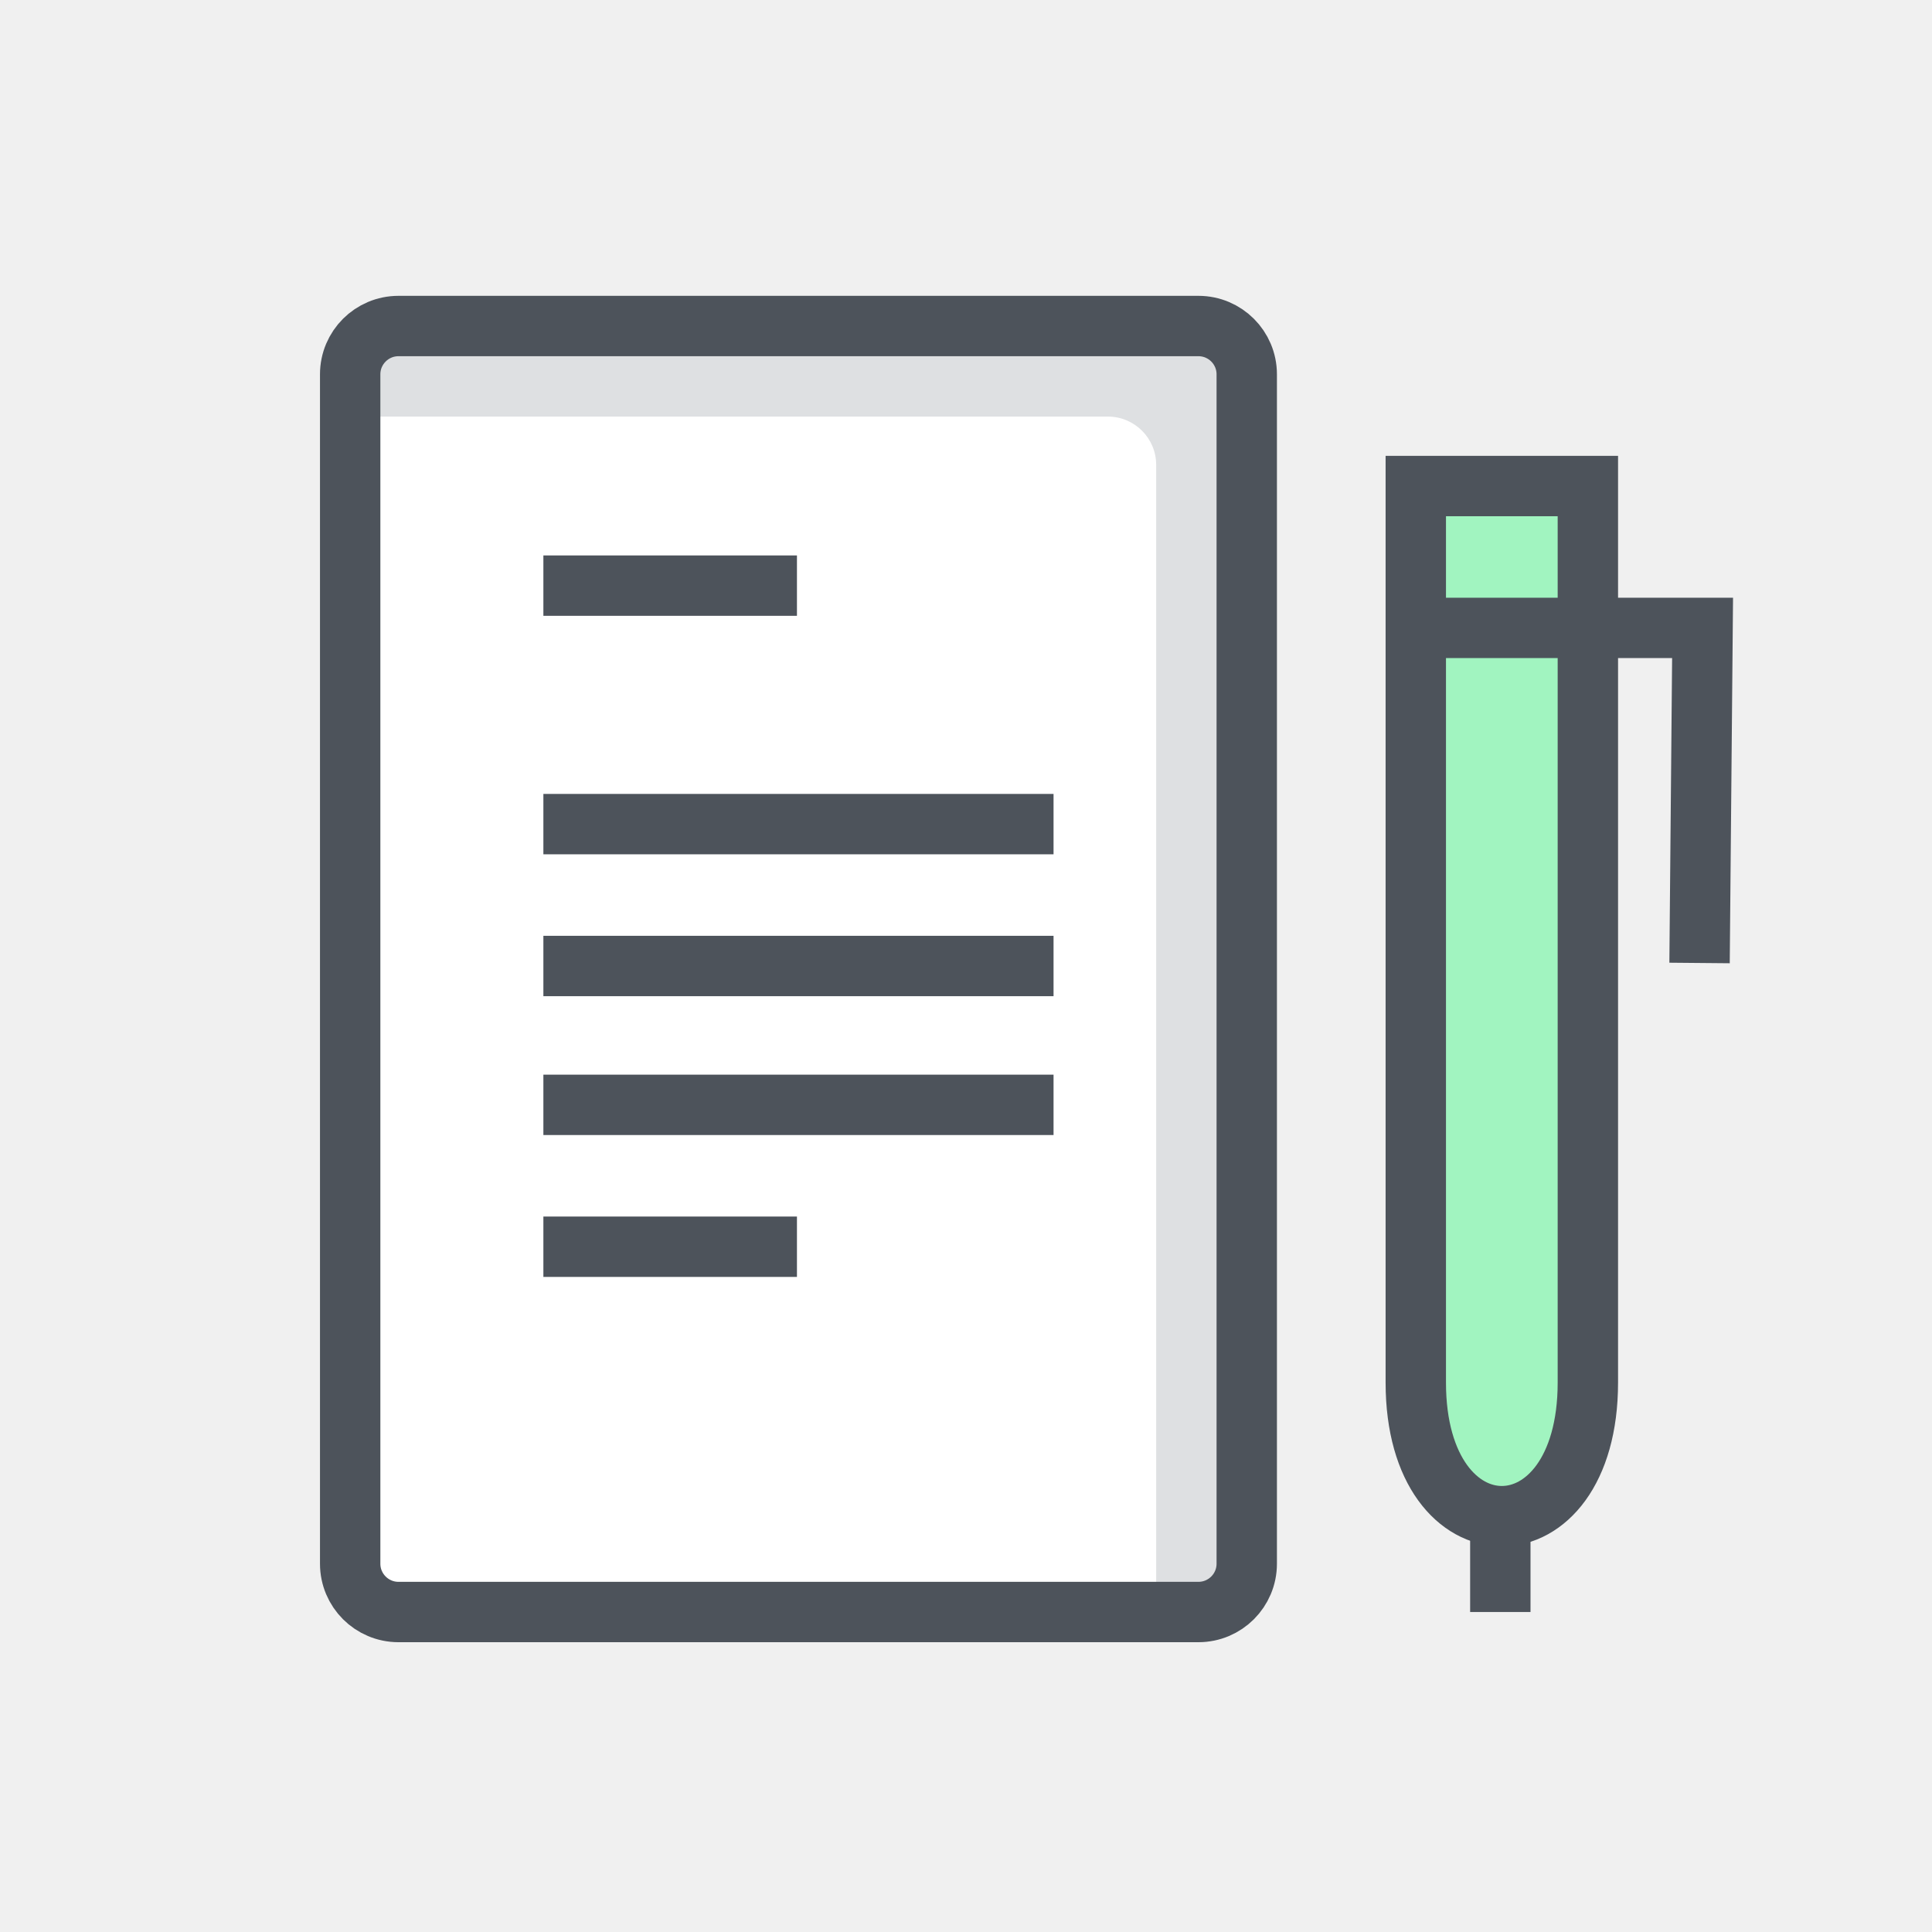
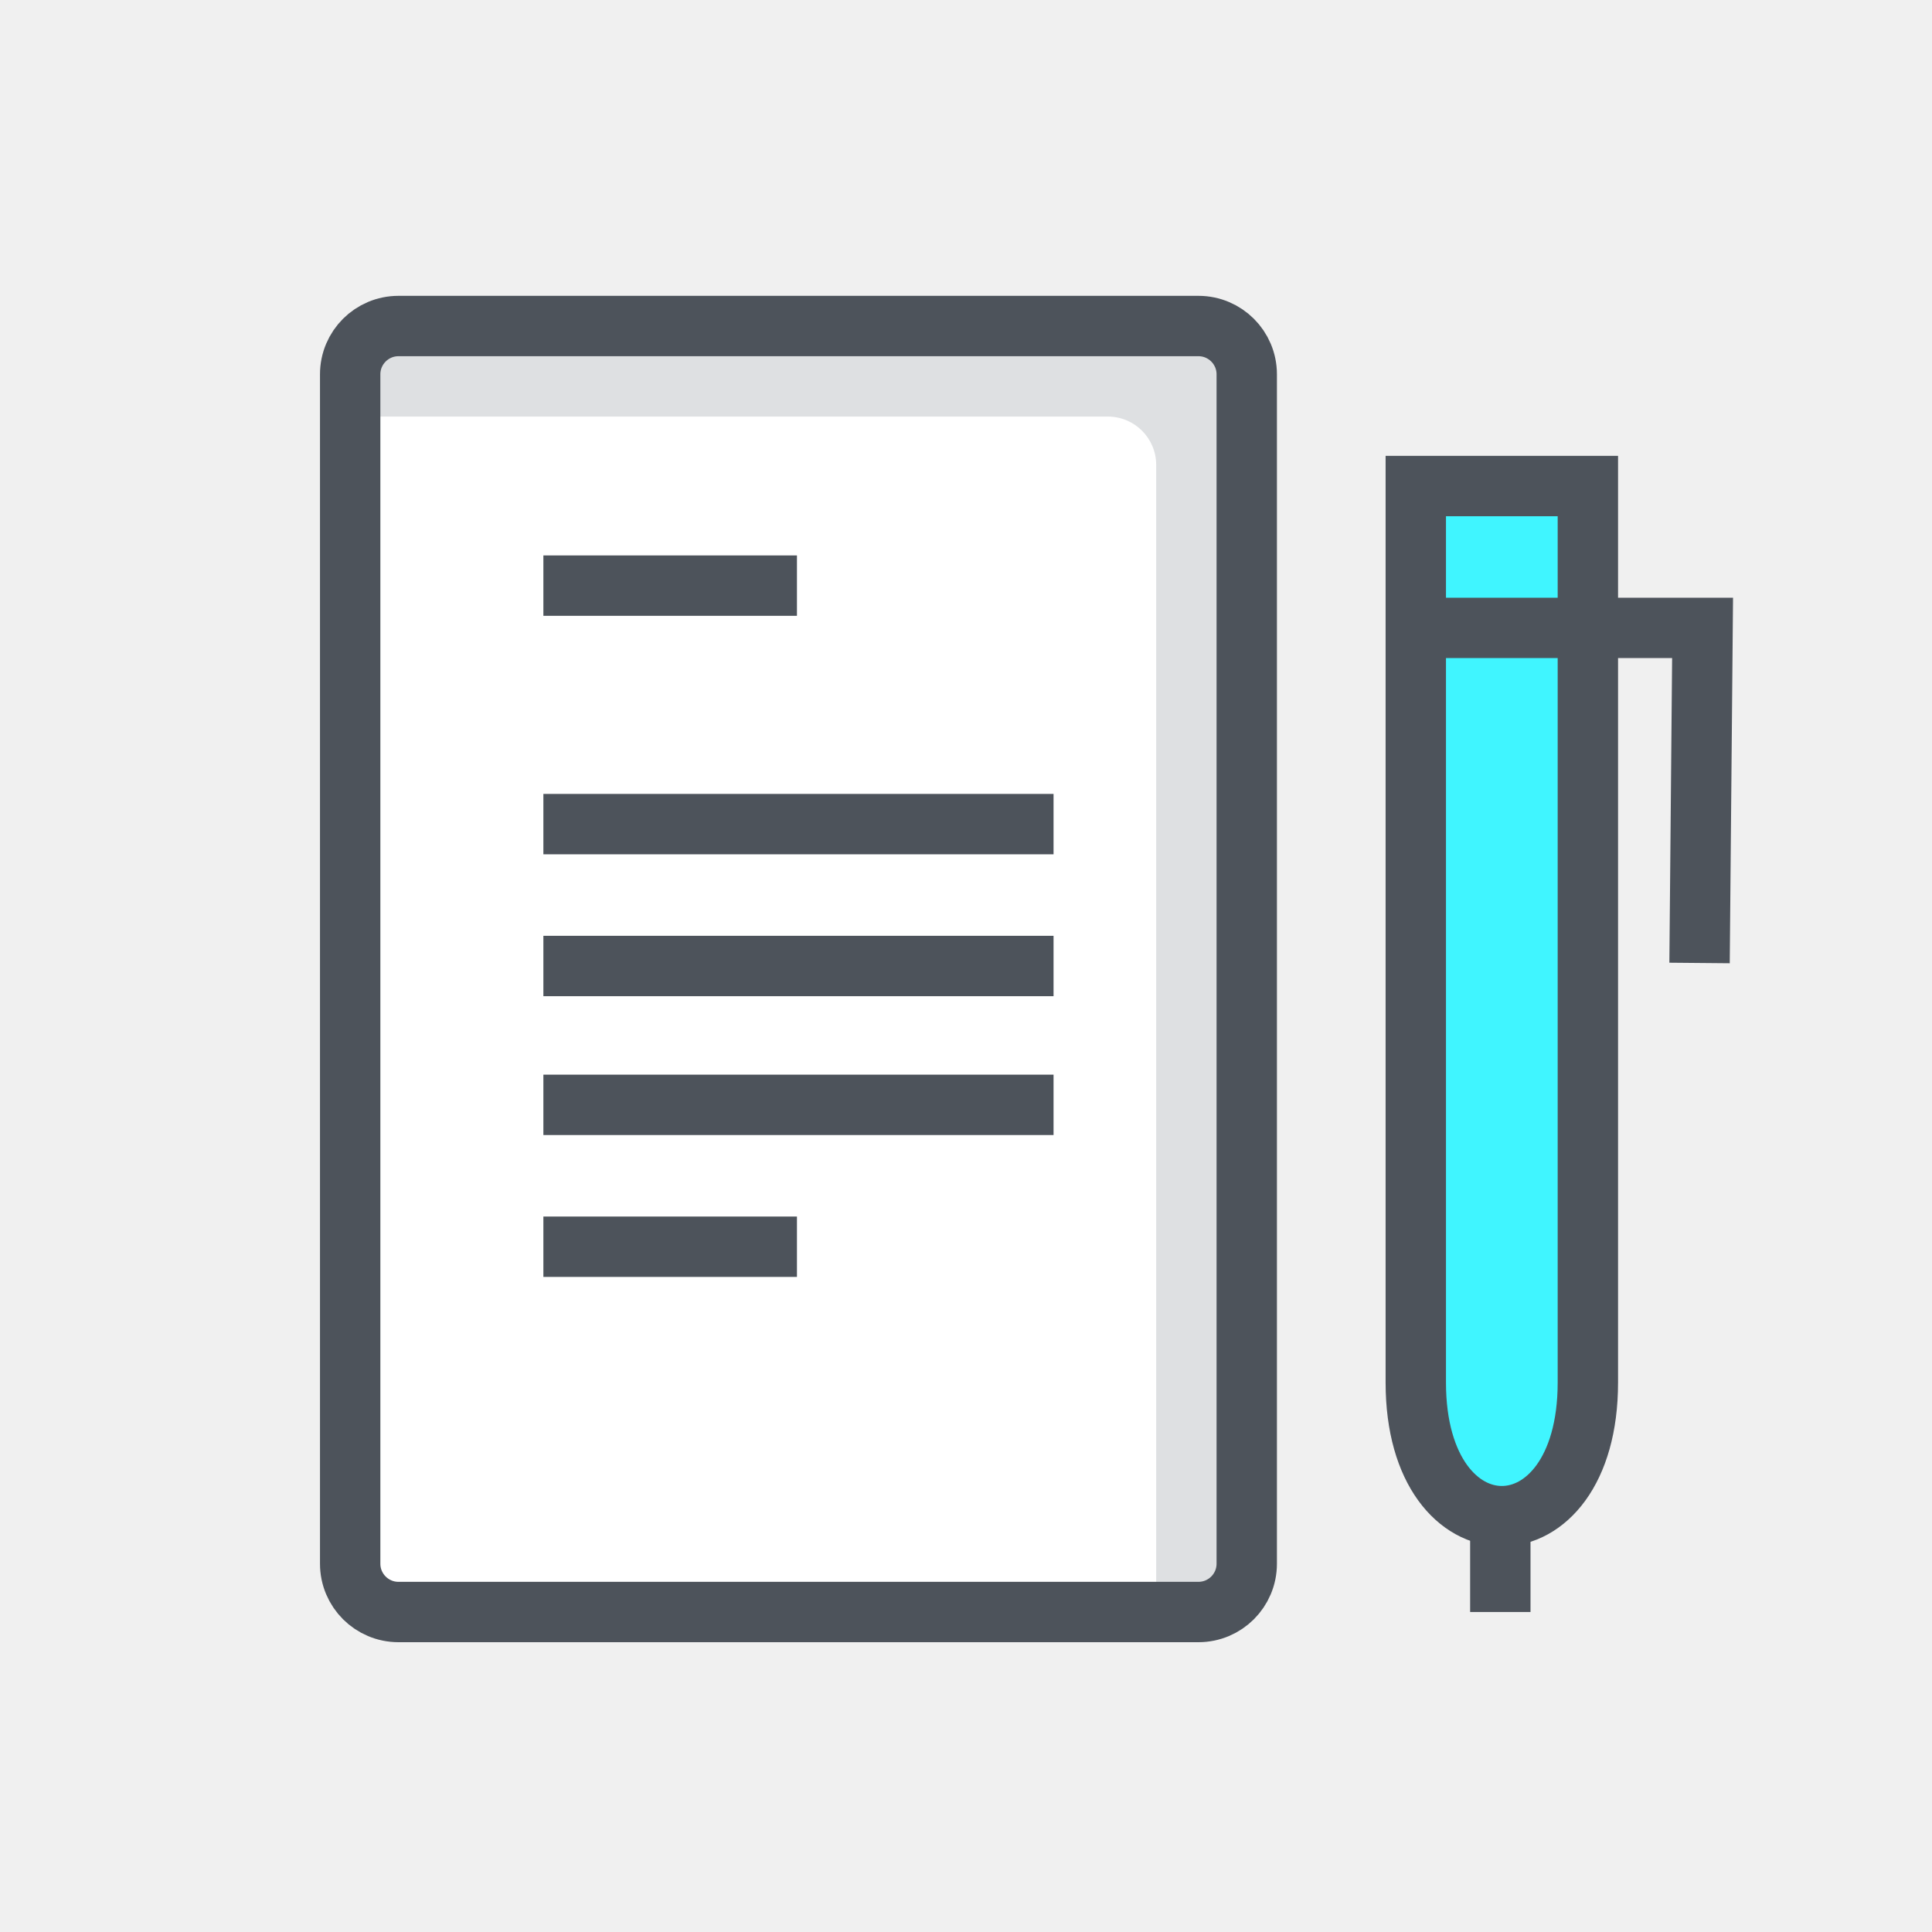
<svg xmlns="http://www.w3.org/2000/svg" viewBox="0 0 64 64">
  <defs>
    <style>.cls-5{fill:none;stroke:#4d535b;stroke-miterlimit:10;stroke-width:2px}</style>
  </defs>
  <g style="isolation:isolate">
    <g id="white">
      <path d="M39.7 10.8H13.2a1.6 1.6 0 00-1.6 1.6v39.4a1.6 1.6 0 001.6 1.6h26.5a1.6 1.6 0 001.6-1.6V12.4a1.6 1.6 0 00-1.6-1.6z" fill="#fff" />
      <path d="M39.7 10.8H13.2a1.6 1.6 0 00-1.6 1.6v1.4h25.1a1.6 1.6 0 011.6 1.6v38h1.4a1.6 1.6 0 001.6-1.6V12.4a1.6 1.6 0 00-1.6-1.6z" fill="#dee0e2" />
    </g>
    <g id="flah">
-       <path d="M47 16h5v32.3a1.7 1.7 0 01-1.7 1.7 3.3 3.3 0 01-3.3-3.3V16z" style="mix-blend-mode:darken" fill="#a1f4c0" />
+       <path d="M47 16h5v32.3a1.7 1.7 0 01-1.7 1.7 3.3 3.3 0 01-3.3-3.3V16z" style="mix-blend-mode:darken" fill="#40f5ff" />
      <path class="cls-5" d="M39.7 10.8H13.2a1.6 1.6 0 00-1.6 1.6v39.4a1.6 1.6 0 001.6 1.6h26.5a1.6 1.6 0 001.6-1.6V12.4a1.6 1.6 0 00-1.6-1.6zm7.2 5.3h5.7v29.7c0 5.9-5.7 5.9-5.7 0V16.1z" />
      <path class="cls-5" d="M56.3 31.9l.1-11.1h-9.5m2.8 32.6v-3.2M18 19.4h8.4M18 27.3h16.9M18 32h16.9M18 36.6h16.9M18 41.3h8.4" />
    </g>
  </g>
</svg>
